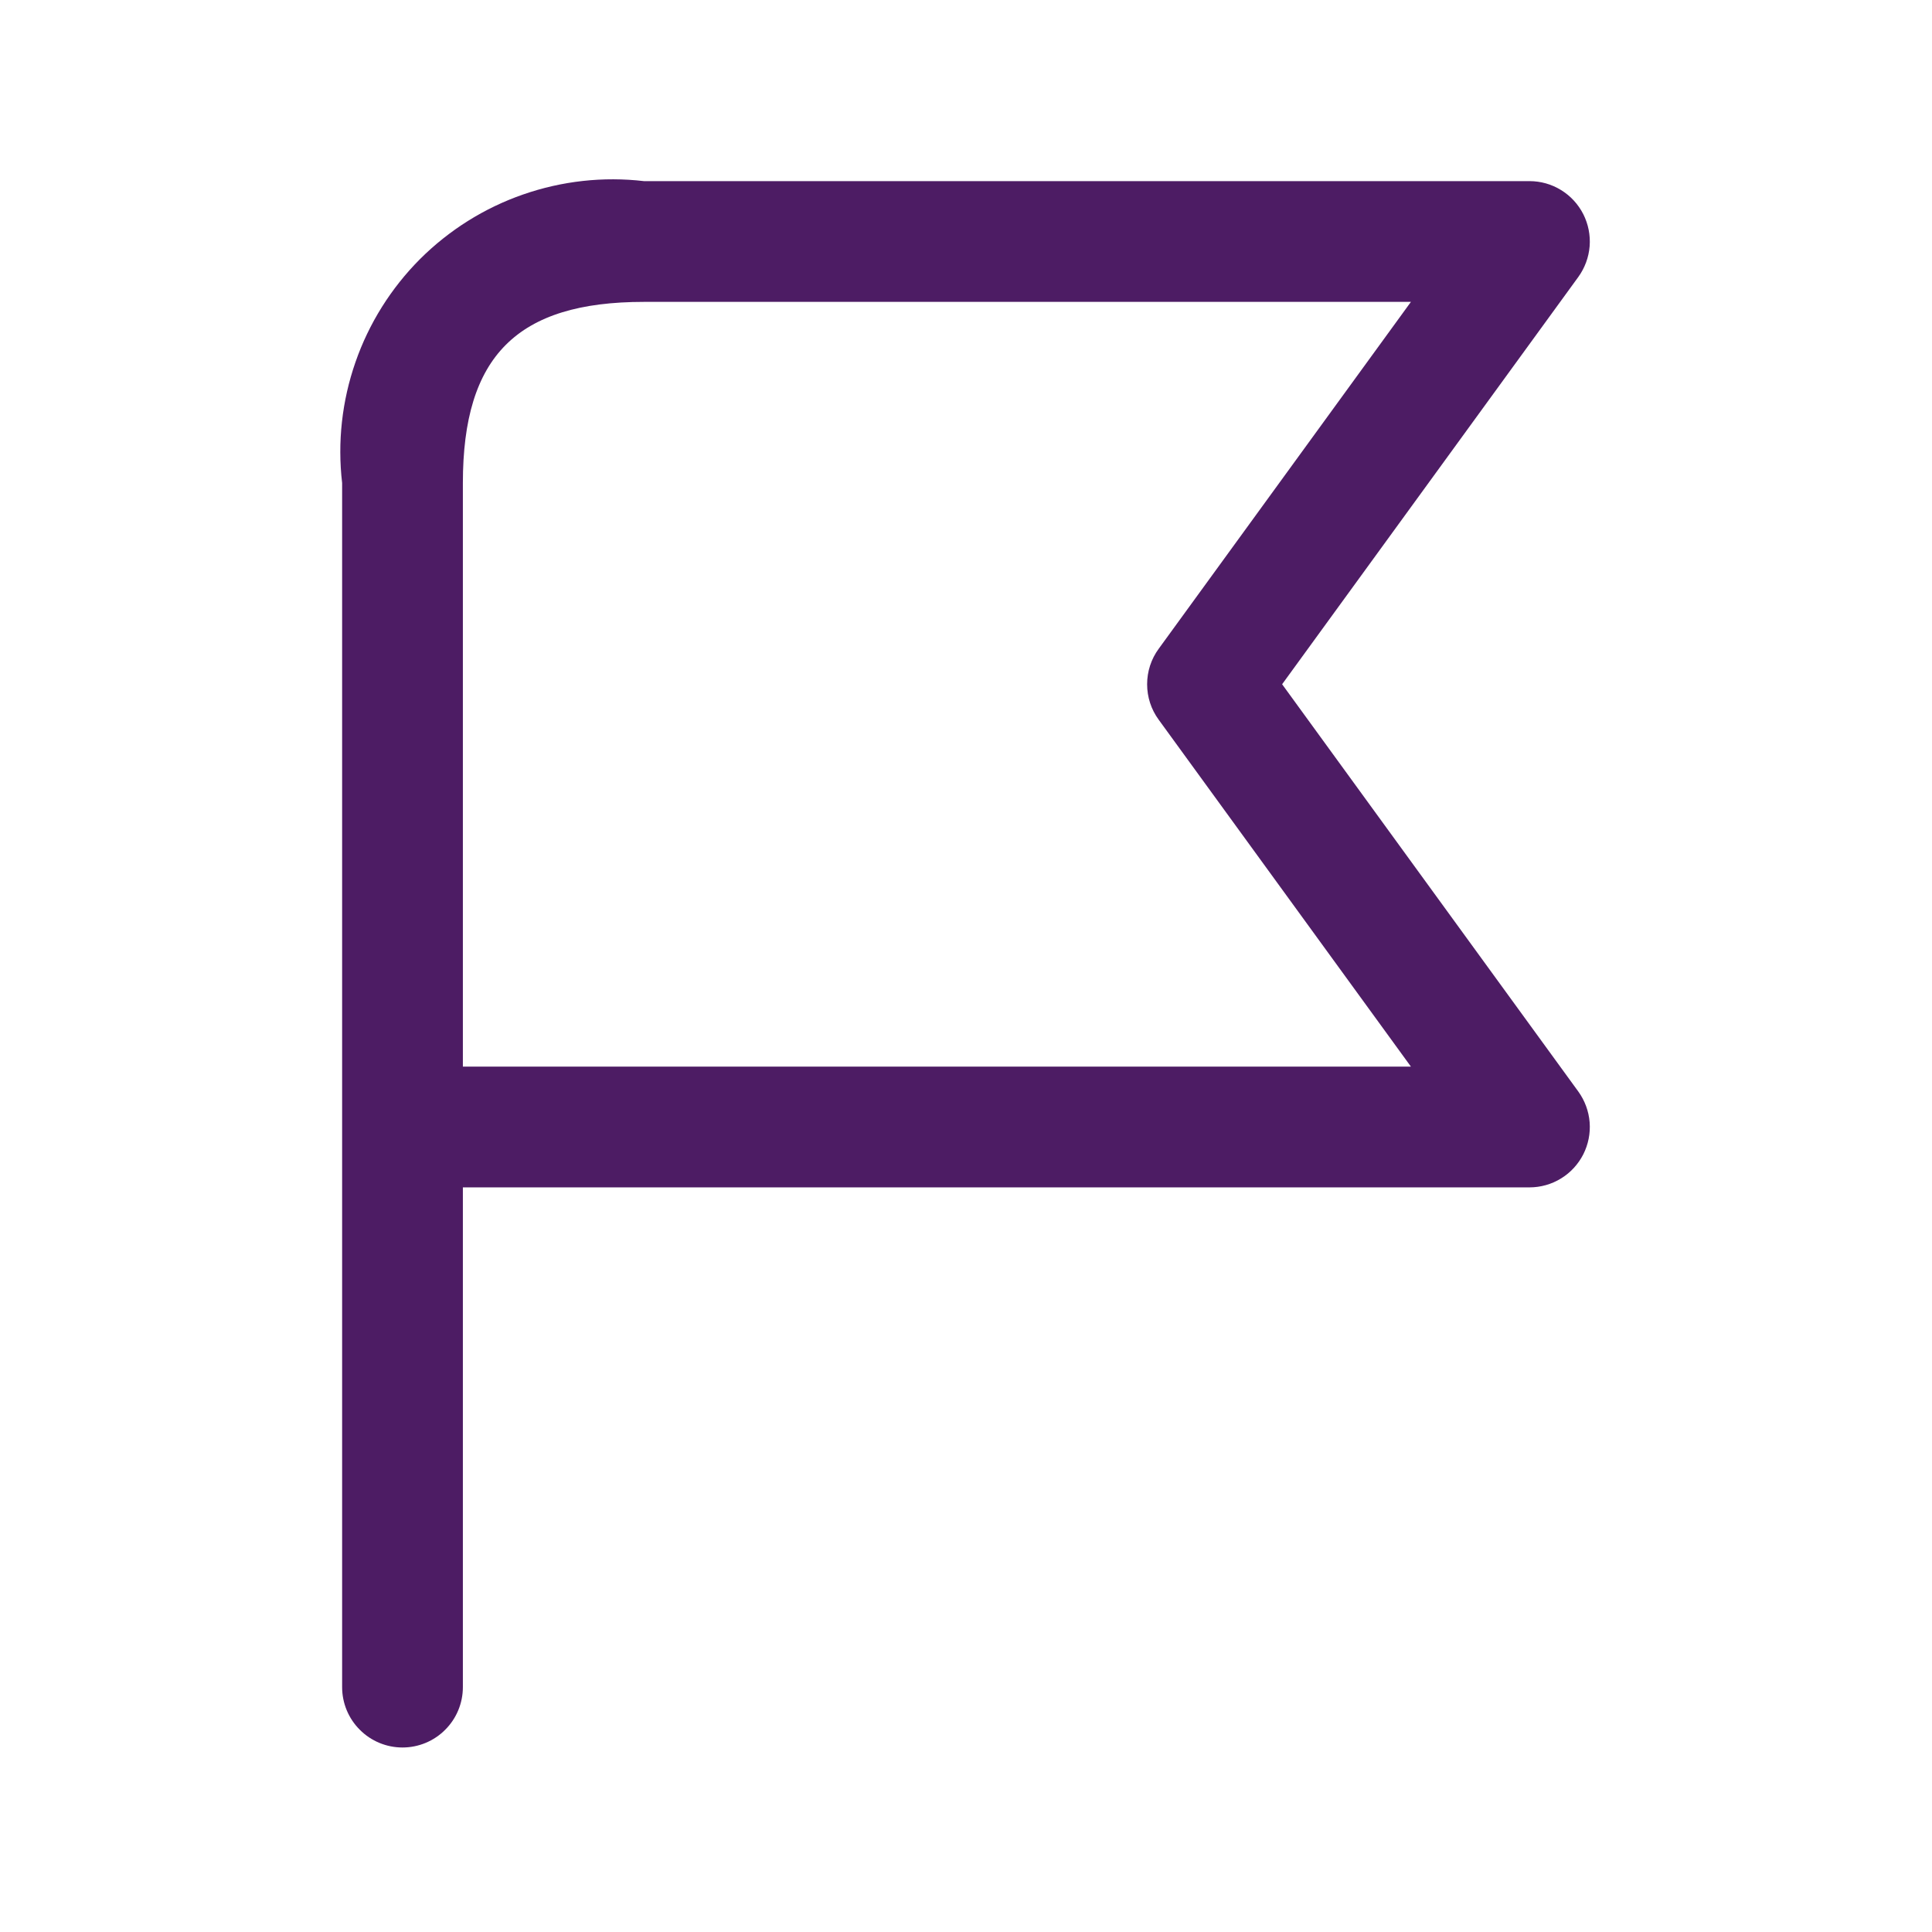
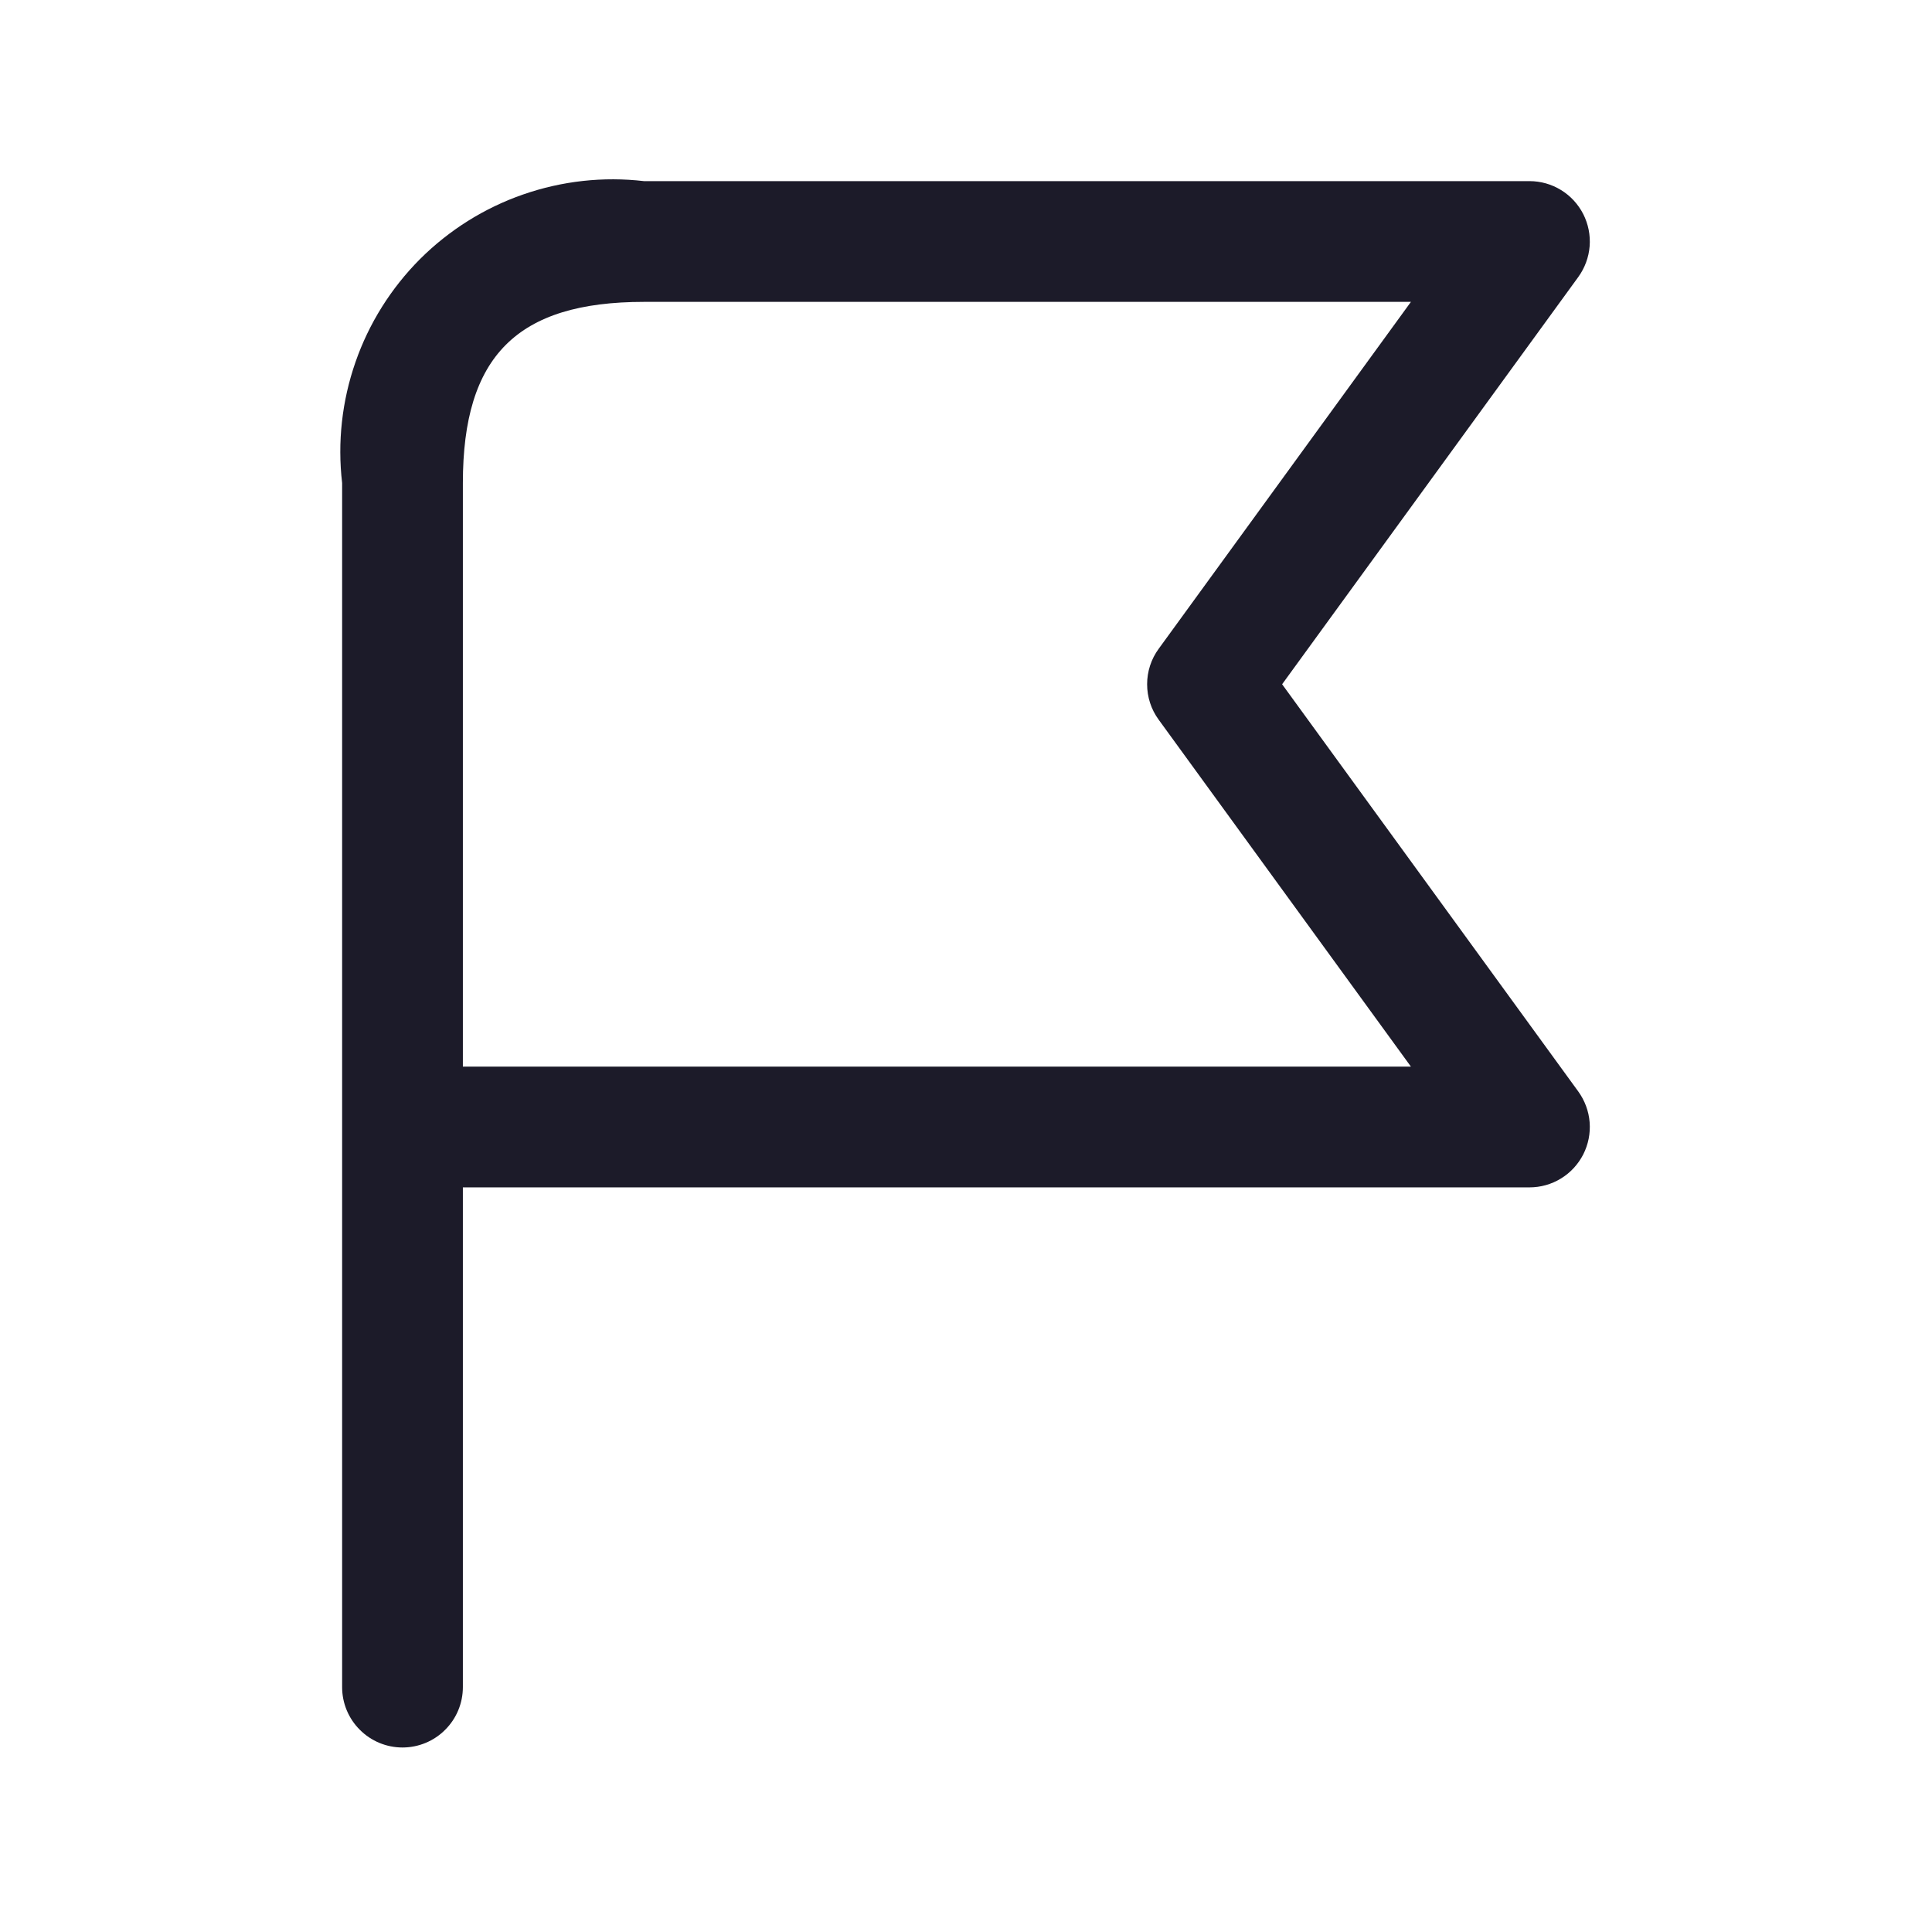
<svg xmlns="http://www.w3.org/2000/svg" width="24" height="24" viewBox="0 0 24 24" fill="none">
-   <path d="M15.927 8.5L19.606 3.441C19.687 3.329 19.736 3.197 19.747 3.059C19.758 2.921 19.73 2.783 19.668 2.66C19.605 2.537 19.51 2.433 19.392 2.361C19.274 2.288 19.138 2.25 19 2.25H8C7.493 2.191 6.98 2.248 6.498 2.416C6.017 2.583 5.579 2.858 5.218 3.218C4.858 3.579 4.583 4.017 4.416 4.498C4.248 4.98 4.191 5.493 4.25 6V20.958C4.25 21.157 4.329 21.348 4.47 21.488C4.61 21.629 4.801 21.708 5 21.708C5.199 21.708 5.39 21.629 5.53 21.488C5.671 21.348 5.75 21.157 5.75 20.958V14.75H19C19.138 14.75 19.274 14.712 19.392 14.639C19.51 14.567 19.605 14.463 19.668 14.34C19.73 14.217 19.758 14.079 19.747 13.941C19.736 13.803 19.687 13.671 19.606 13.559L15.927 8.5ZM5.75 13.25V6C5.75 4.423 6.423 3.75 8 3.75H17.527L14.394 8.059C14.3 8.187 14.25 8.341 14.25 8.5C14.25 8.659 14.3 8.813 14.394 8.941L17.527 13.25H5.75Z" fill="#4d1c64" />
+   <path d="M15.927 8.5L19.606 3.441C19.687 3.329 19.736 3.197 19.747 3.059C19.758 2.921 19.73 2.783 19.668 2.66C19.605 2.537 19.51 2.433 19.392 2.361C19.274 2.288 19.138 2.25 19 2.25H8C7.493 2.191 6.98 2.248 6.498 2.416C6.017 2.583 5.579 2.858 5.218 3.218C4.858 3.579 4.583 4.017 4.416 4.498C4.248 4.98 4.191 5.493 4.25 6V20.958C4.25 21.157 4.329 21.348 4.47 21.488C4.61 21.629 4.801 21.708 5 21.708C5.199 21.708 5.39 21.629 5.53 21.488C5.671 21.348 5.75 21.157 5.75 20.958V14.75H19C19.138 14.75 19.274 14.712 19.392 14.639C19.51 14.567 19.605 14.463 19.668 14.34C19.73 14.217 19.758 14.079 19.747 13.941C19.736 13.803 19.687 13.671 19.606 13.559L15.927 8.5ZM5.75 13.25V6C5.75 4.423 6.423 3.75 8 3.75H17.527L14.394 8.059C14.3 8.187 14.25 8.341 14.25 8.5C14.25 8.659 14.3 8.813 14.394 8.941L17.527 13.25H5.75Z" fill="#1c1b29" />
</svg>
